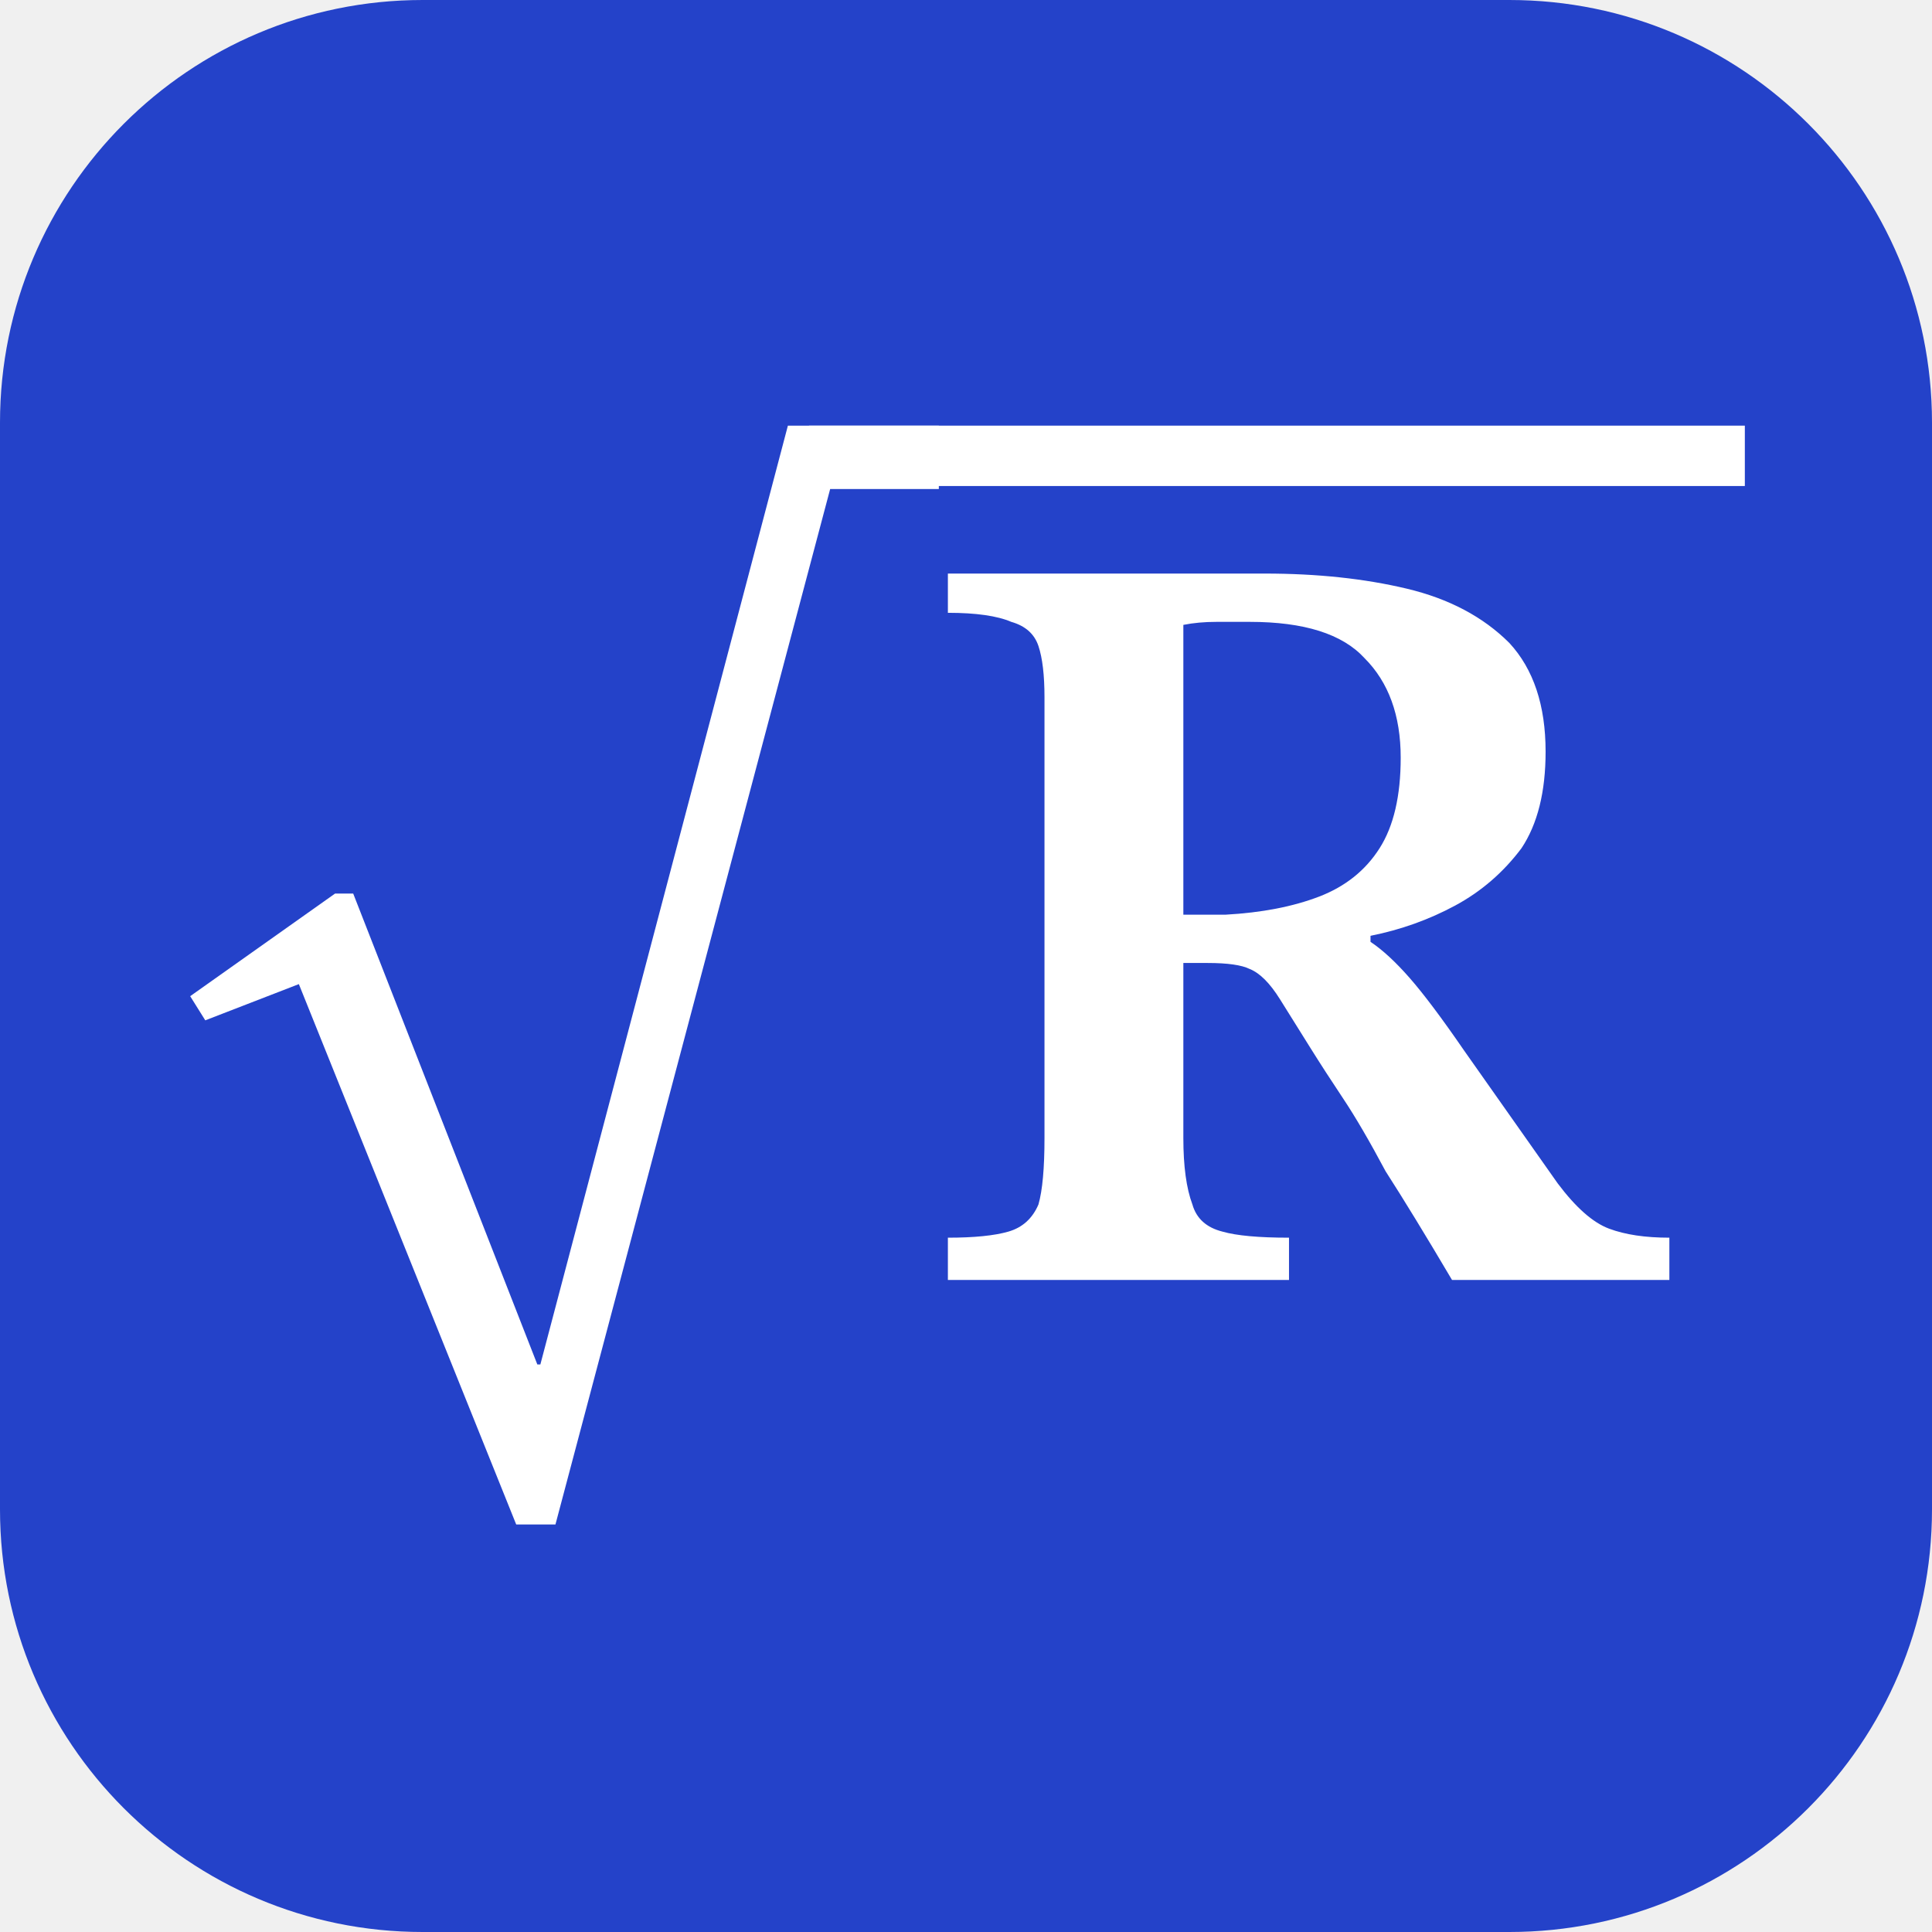
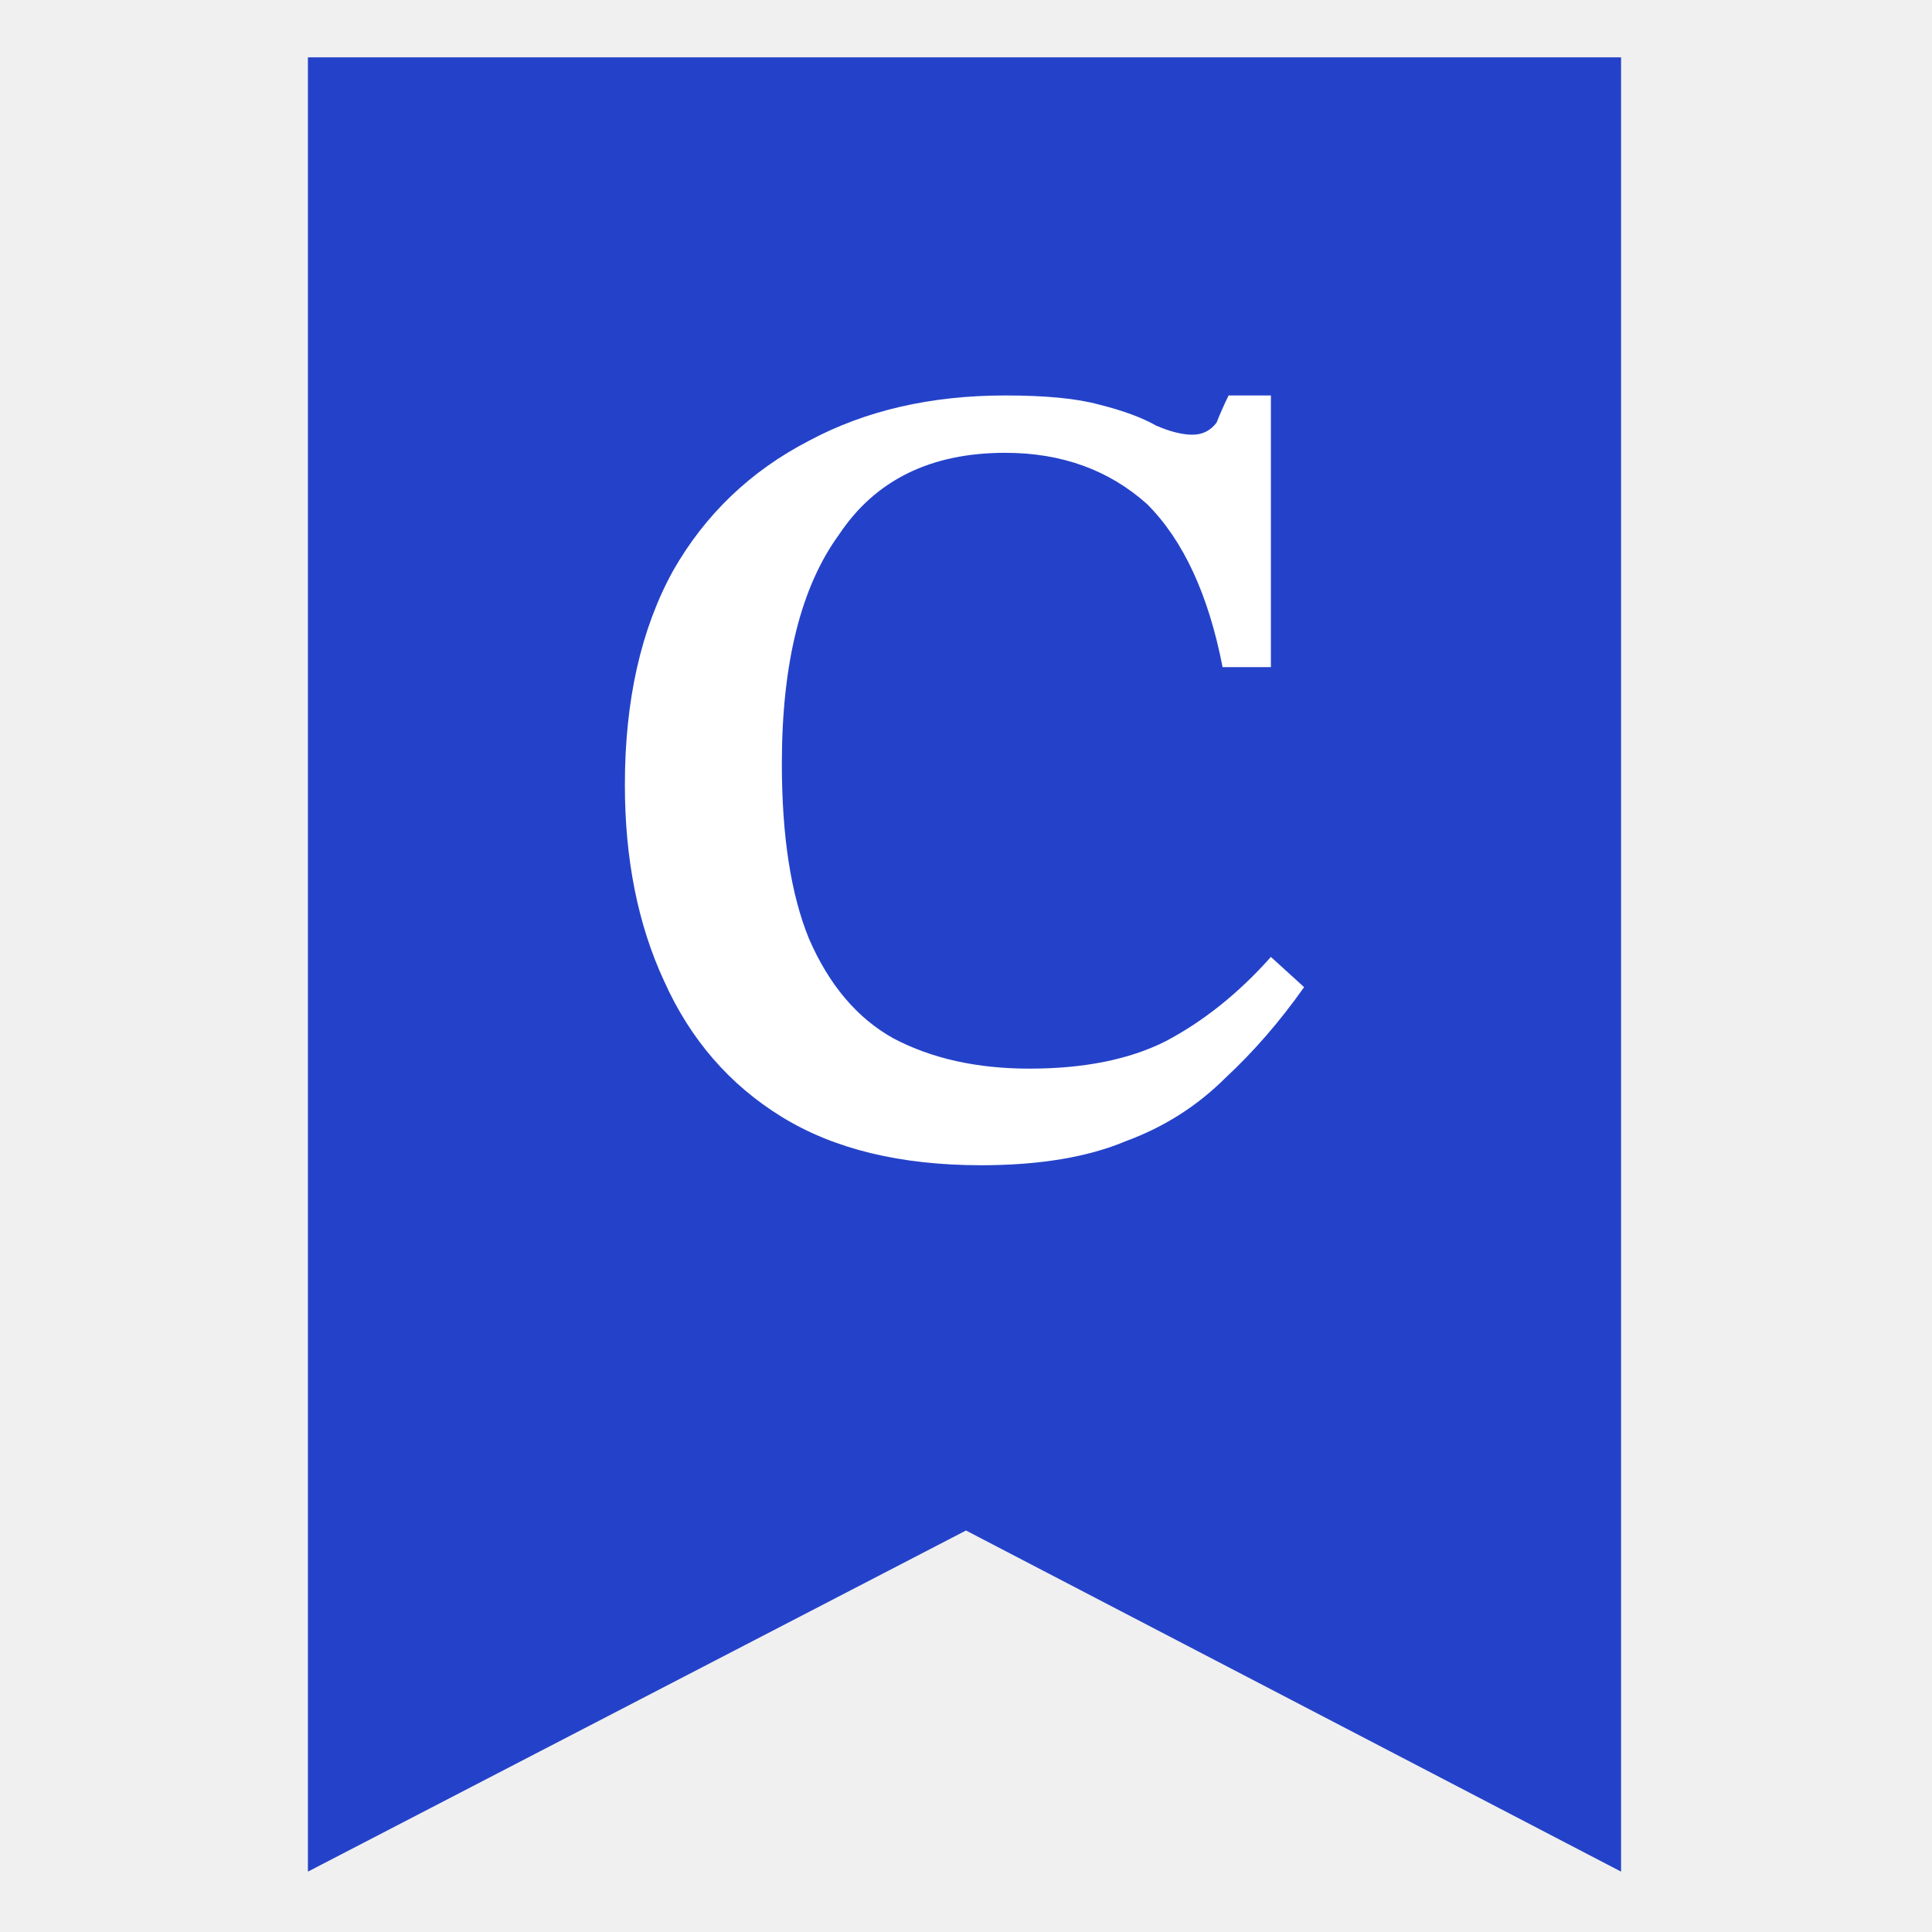
<svg xmlns="http://www.w3.org/2000/svg" viewBox="0 0 64 64">
-   <rect width="64" height="64" rx="14" fill="#2442C9" />
-   <path fill="#FFFFFF" d="M26.1 14.1H31.1V16.2H27.5L18.4 50.5H17.1L9.9 32.6L6.8 33.8L6.3 33.0L11.1 29.6H11.7L17.8 45.2H17.9Z" />
-   <rect fill="#FFFFFF" x="26.8" y="14.1" width="31.0" height="2.0" />
-   <path fill="#FFFFFF" d="M42.7 42.4H31.4V41.0Q32.7 41.0 33.4 40.8Q34.1 40.6 34.4 39.9Q34.6 39.2 34.6 37.7V23.1Q34.6 22.0 34.4 21.4Q34.2 20.8 33.5 20.6Q32.8 20.3 31.4 20.3V19.0H41.9Q44.5 19.0 46.6 19.5Q48.7 20.0 50.0 21.3Q51.2 22.6 51.2 24.9Q51.2 26.9 50.4 28.1Q49.5 29.3 48.2 30.0Q46.9 30.7 45.4 31.0V31.2Q46.0 31.6 46.7 32.4Q47.4 33.2 48.5 34.8Q49.7 36.5 51.6 39.2Q52.5 40.4 53.3 40.7Q54.1 41.0 55.3 41.0V42.4H48.1Q46.8 40.2 45.9 38.8Q45.1 37.3 44.5 36.4Q43.9 35.5 43.4 34.7Q42.9 33.9 42.4 33.1Q41.9 32.3 41.4 32.1Q41.0 31.9 40.0 31.9H39.2V37.7Q39.2 39.1 39.5 39.9Q39.7 40.6 40.5 40.8Q41.2 41.0 42.7 41.0ZM39.2 30.3 40.6 30.3Q42.4 30.2 43.7 29.7Q45.0 29.2 45.7 28.1Q46.4 27.0 46.4 25.1Q46.4 23.0 45.2 21.8Q44.1 20.6 41.4 20.6Q40.9 20.6 40.3 20.6Q39.7 20.6 39.2 20.7Z" />
+   <path fill="#2442C9" d="M10.2,1.9 H53.7 V62.0 L32.0,50.7 L10.2,62.0 Z" />
+   <path fill="#FFFFFF" d="M32.5 38.6Q28.5 38.6 25.9 37.0Q23.3 35.4 22.0 32.5Q20.7 29.7 20.7 26.0Q20.7 21.8 22.3 18.9Q23.9 16.1 26.8 14.6Q29.6 13.1 33.3 13.1Q35.3 13.1 36.4 13.4Q37.6 13.7 38.3 14.1Q39.0 14.4 39.5 14.4Q40.0 14.4 40.3 14.0Q40.5 13.5 40.7 13.1H42.1V22.1H40.5Q39.8 18.5 38.0 16.7Q36.1 15.0 33.3 15.0Q29.6 15.0 27.8 17.7Q25.9 20.3 25.9 25.3Q25.9 28.9 26.8 31.1Q27.8 33.4 29.6 34.4Q31.5 35.4 34.1 35.4Q36.8 35.4 38.6 34.5Q40.5 33.5 42.1 31.7L43.2 32.7Q42.0 34.4 40.6 35.7Q39.2 37.1 37.3 37.8Q35.4 38.6 32.5 38.6Z" />
</svg>
